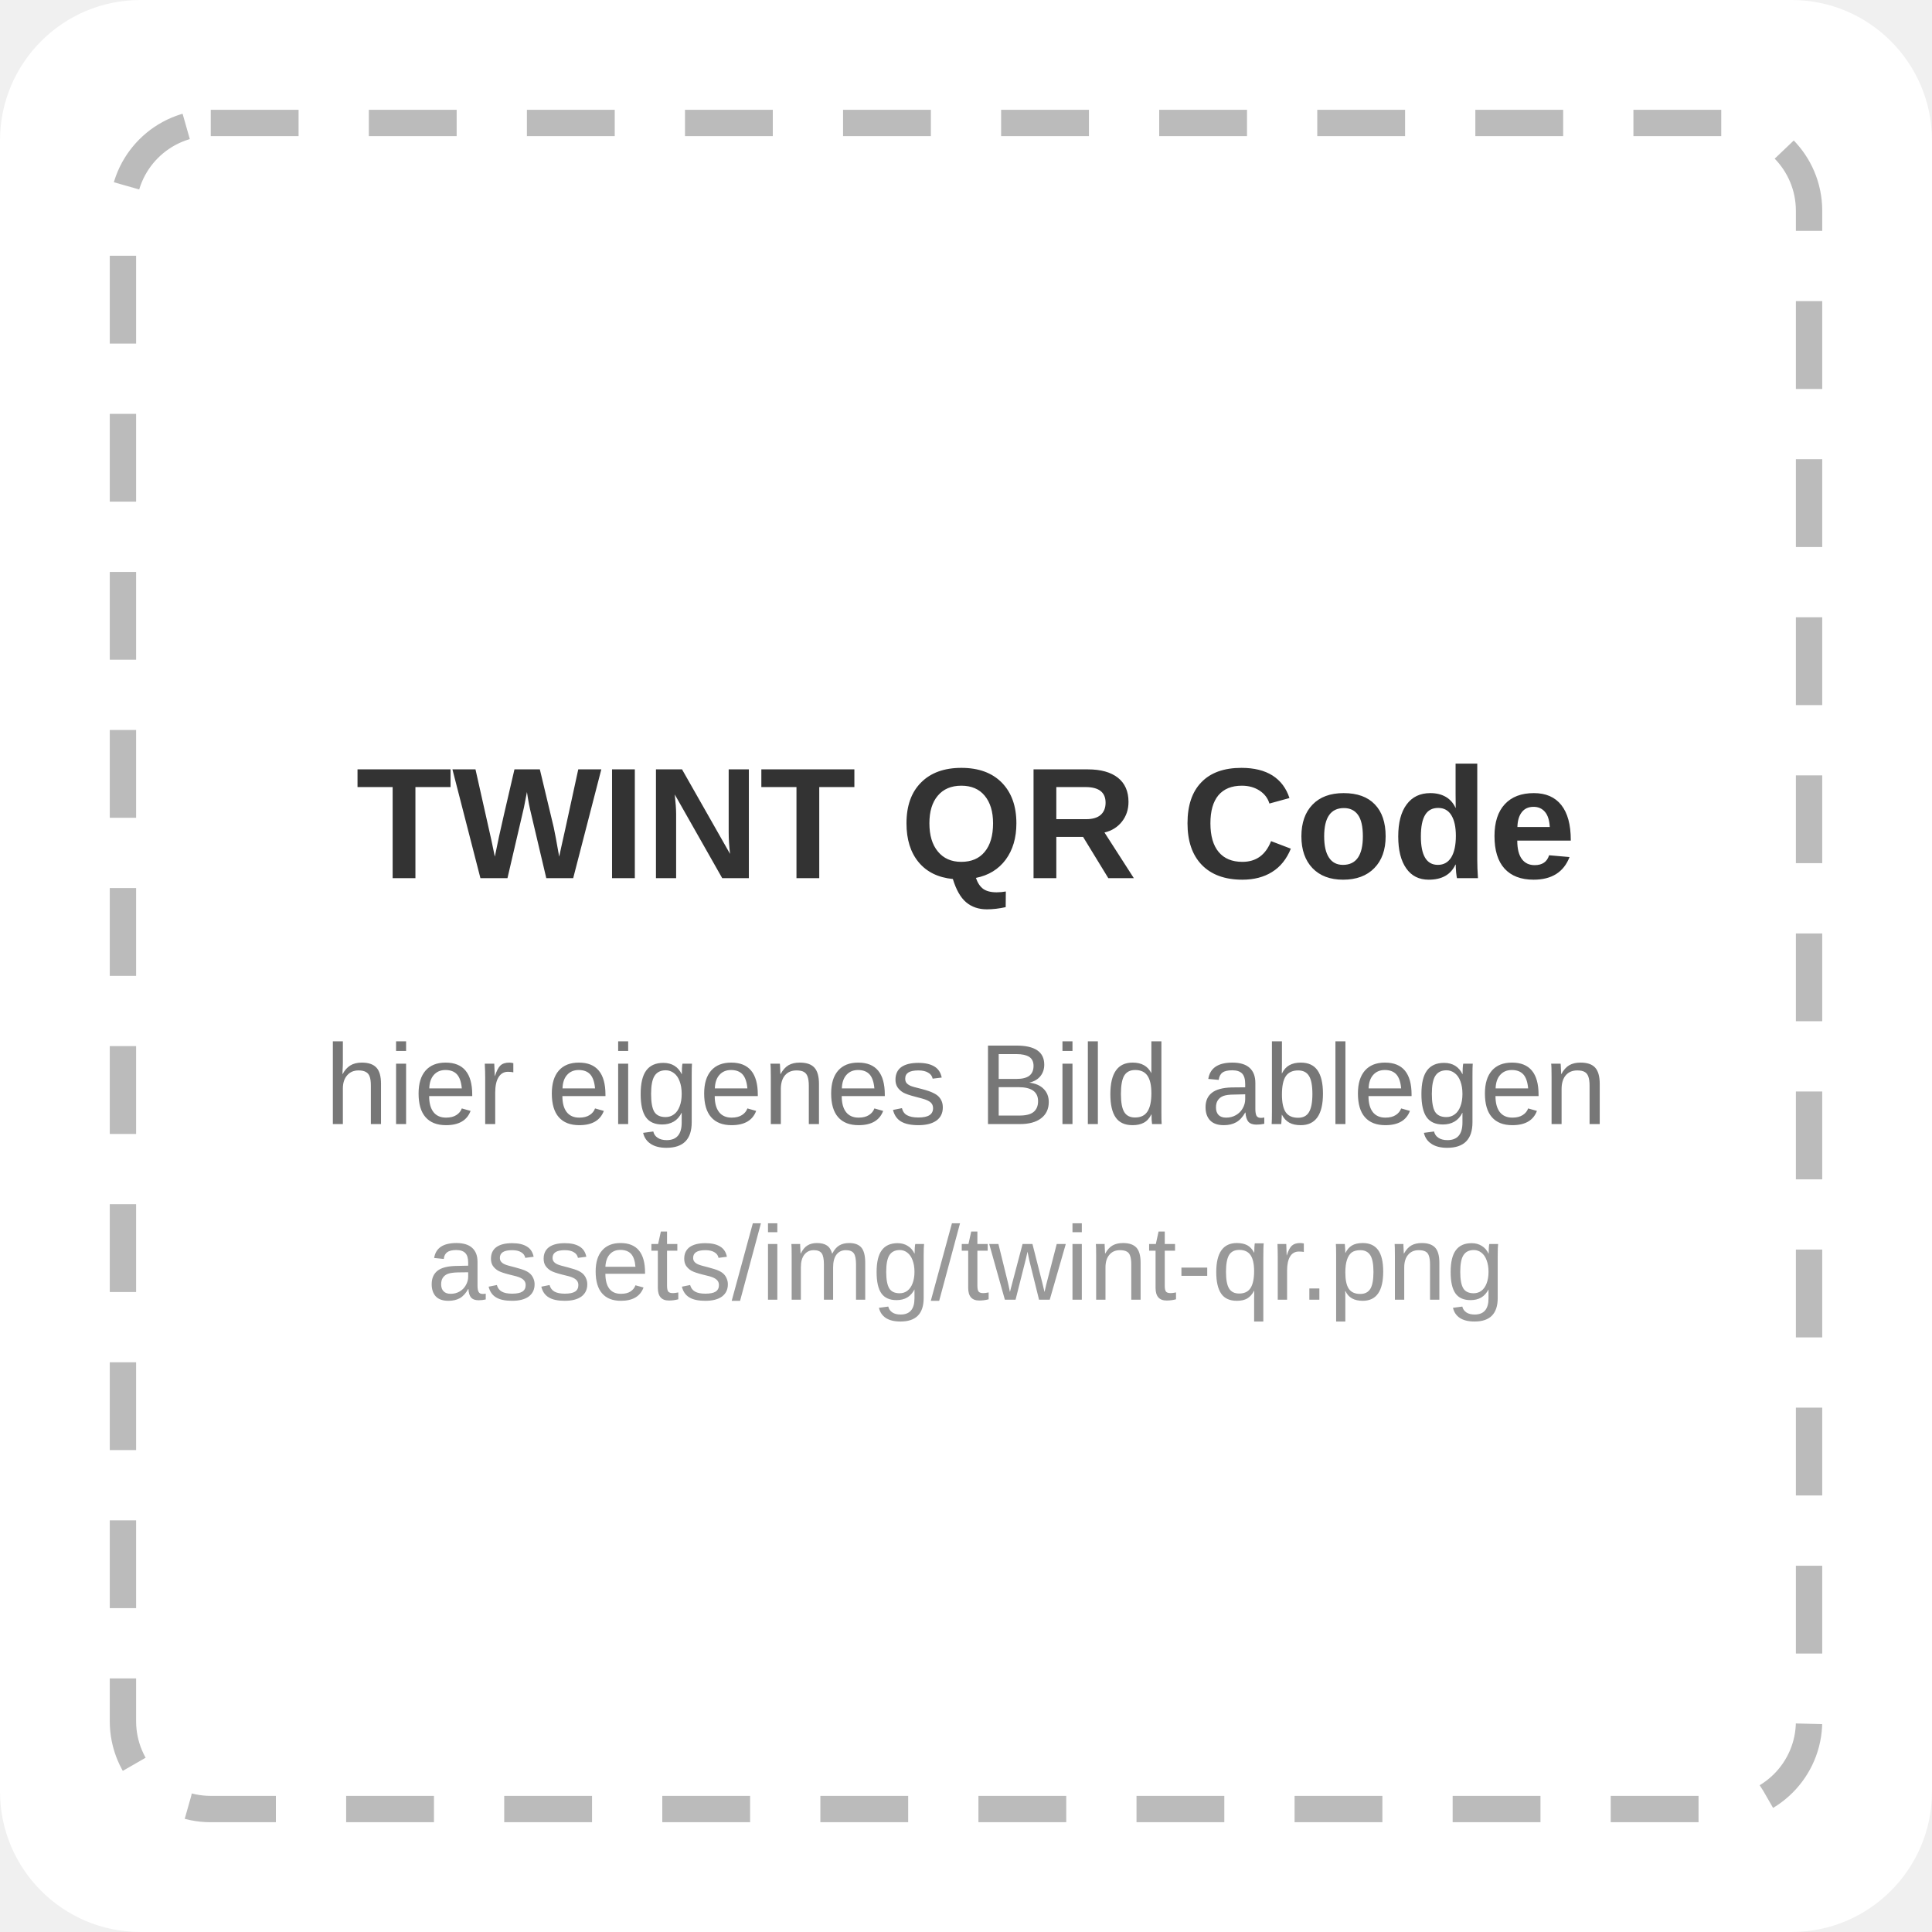
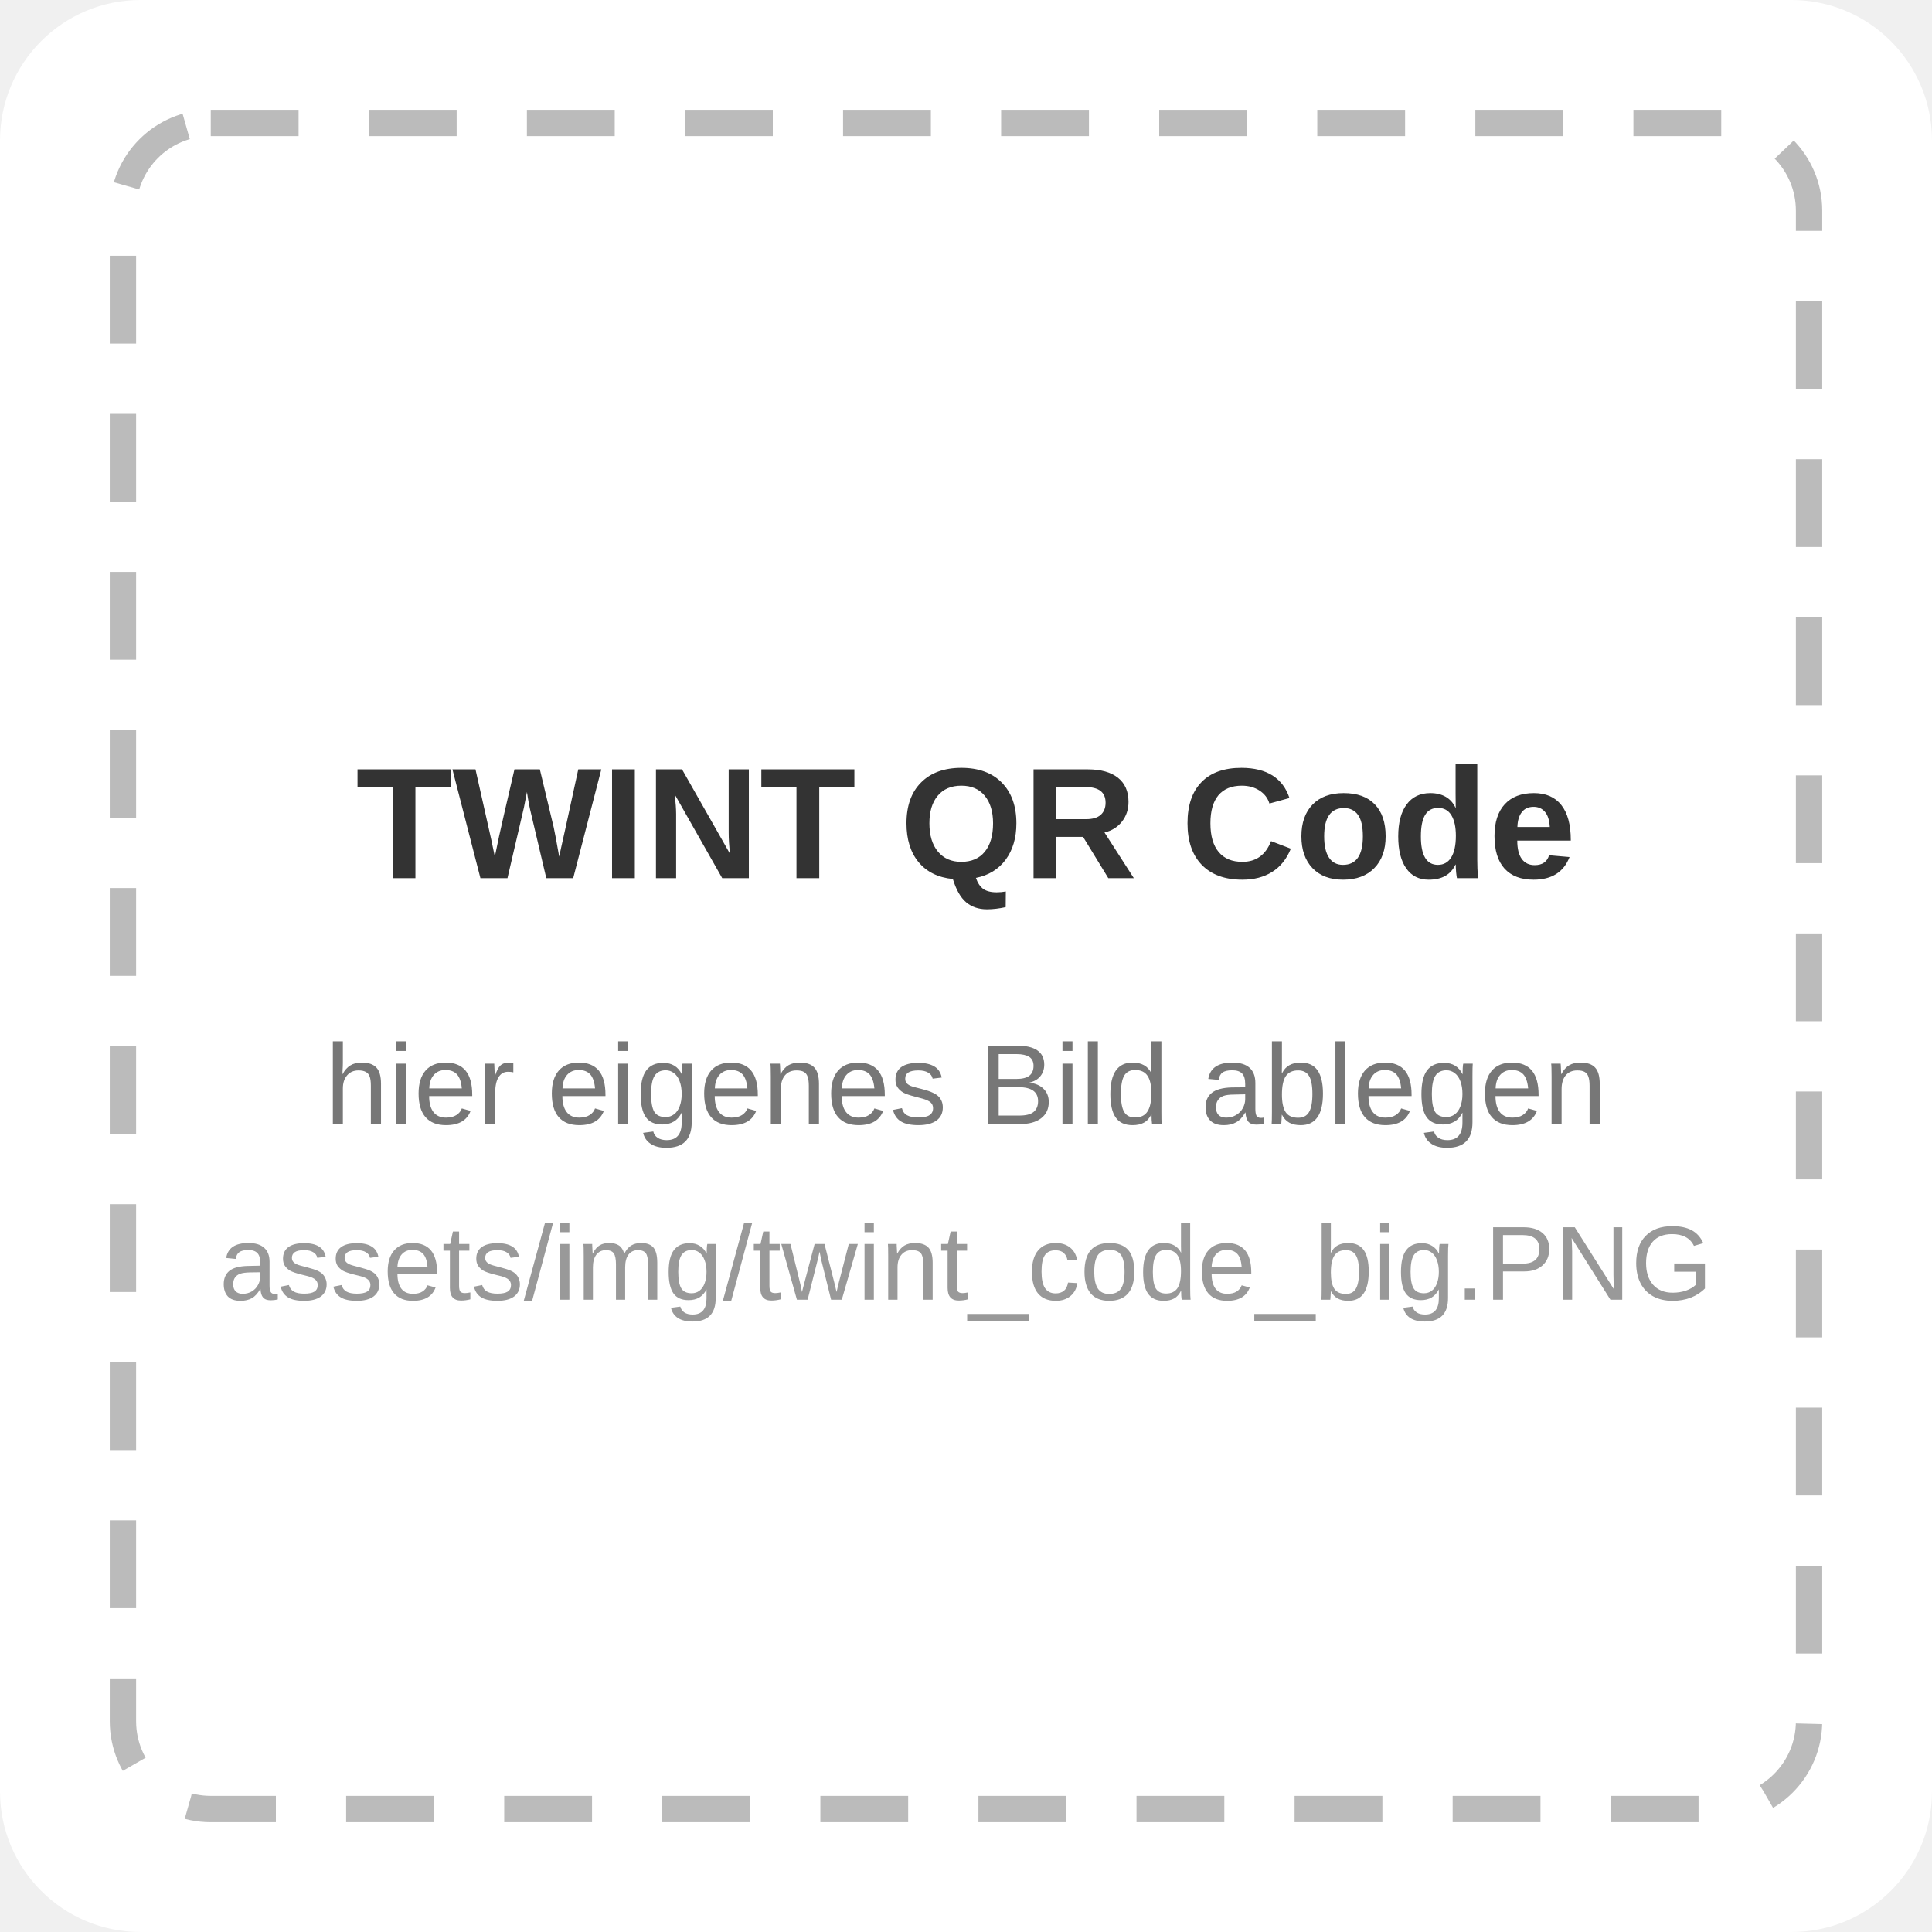
<svg xmlns="http://www.w3.org/2000/svg" viewBox="0 0 220 220">
  <rect width="220" height="220" rx="16" fill="#fff" />
  <rect x="14" y="14" width="192" height="192" rx="10" fill="none" stroke="#bbb" stroke-width="3" stroke-dasharray="10 8" />
  <text x="110" y="100" font-family="Arial, Helvetica, sans-serif" font-size="18" font-weight="700" fill="#333" text-anchor="middle">TWINT QR Code</text>
  <text x="110" y="128" font-family="Arial, Helvetica, sans-serif" font-size="13" fill="#777" text-anchor="middle">hier eigenes Bild ablegen</text>
-   <text x="110" y="148" font-family="Arial, Helvetica, sans-serif" font-size="12" fill="#999" text-anchor="middle">assets/img/twint-qr.png</text>
+   <text x="110" y="148" font-family="Arial, Helvetica, sans-serif" font-size="12" fill="#999" text-anchor="middle">assets/img/twint_code_big.PNG</text>
</svg>
